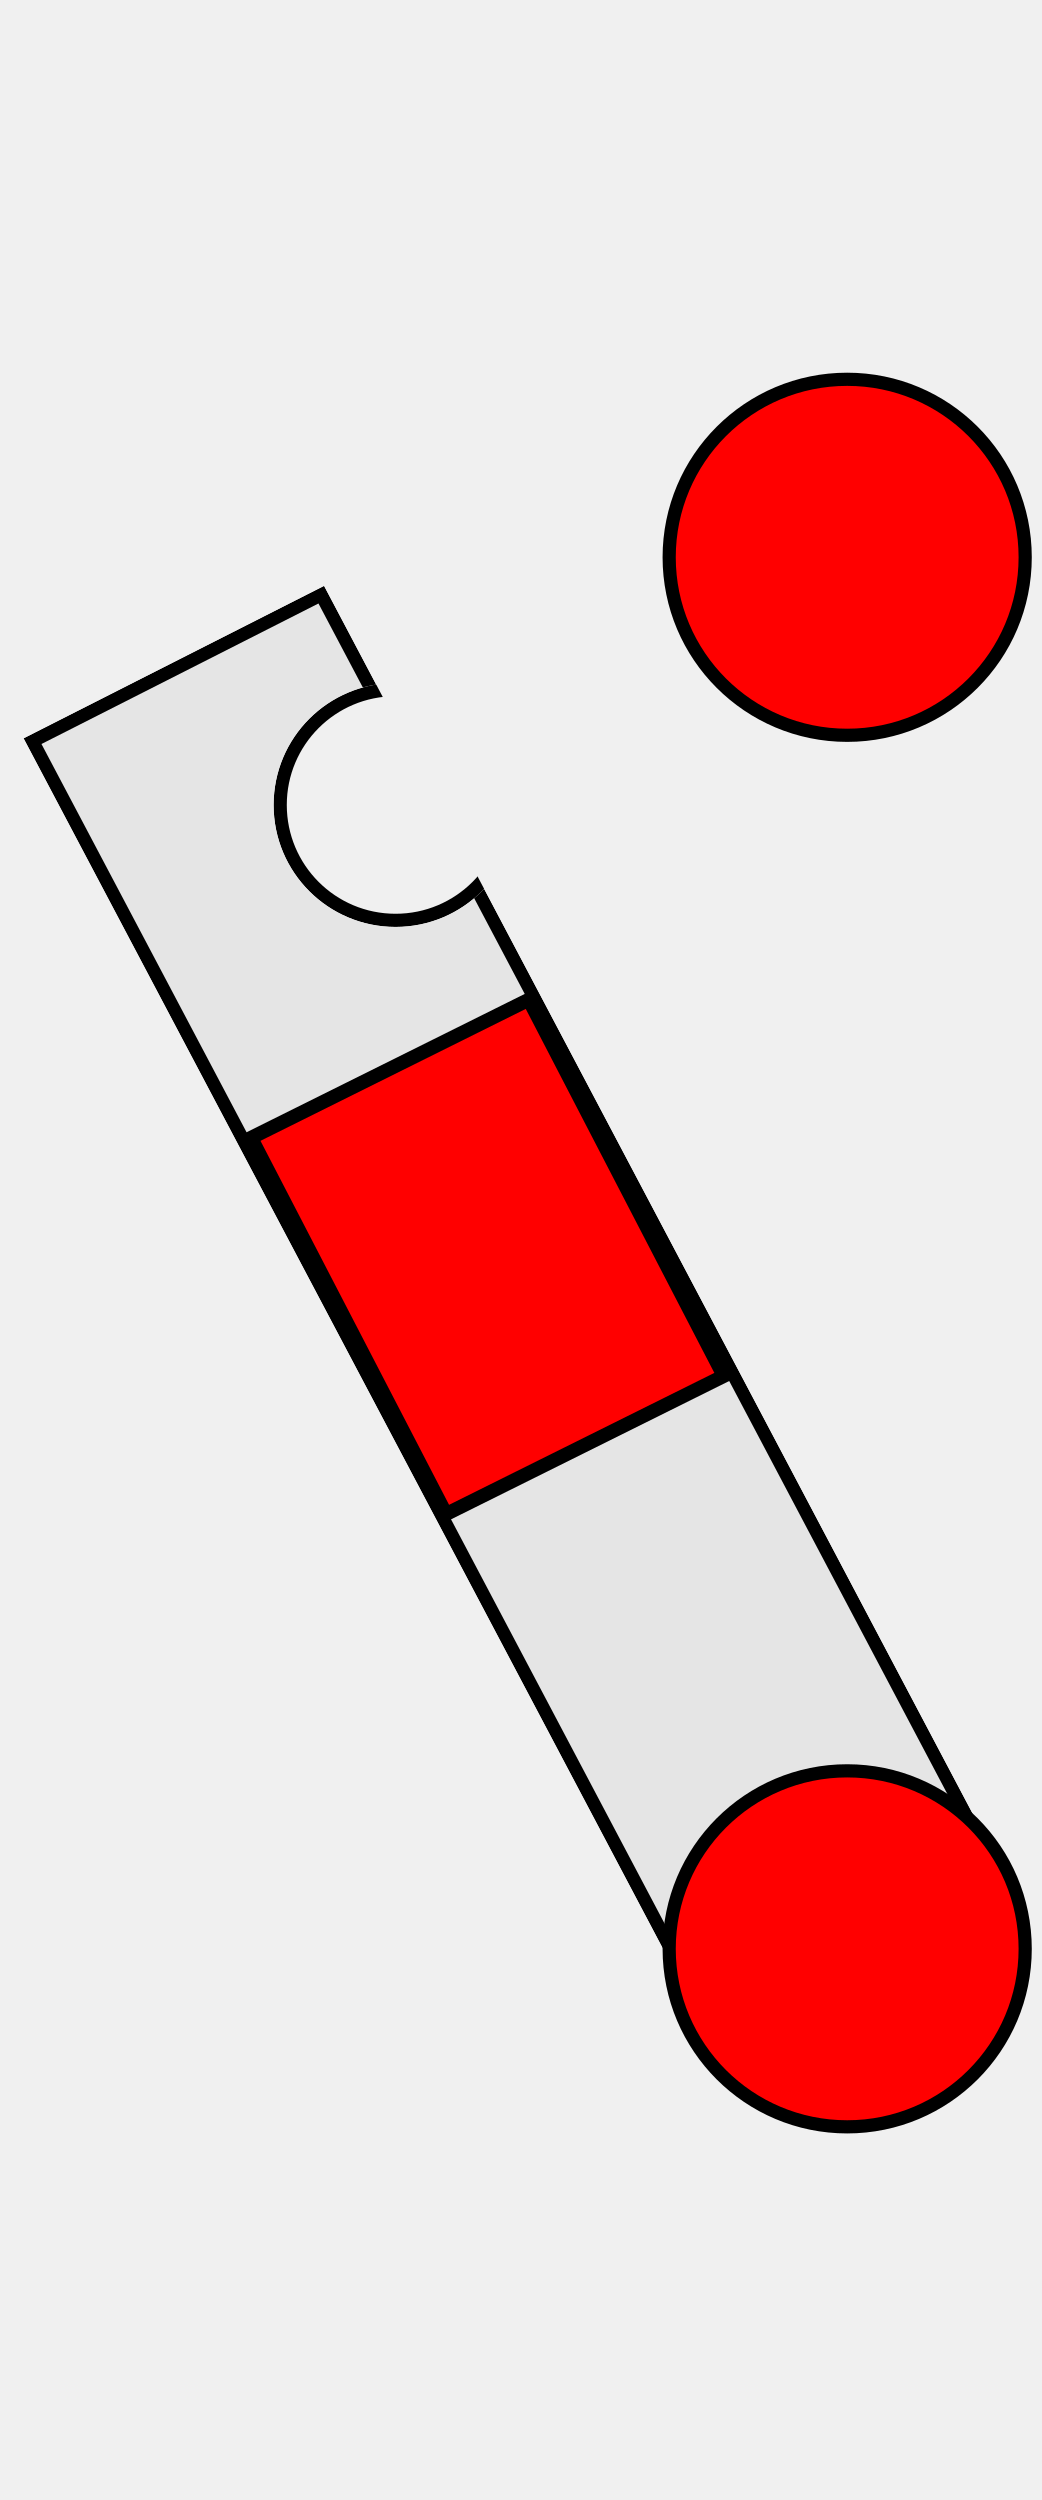
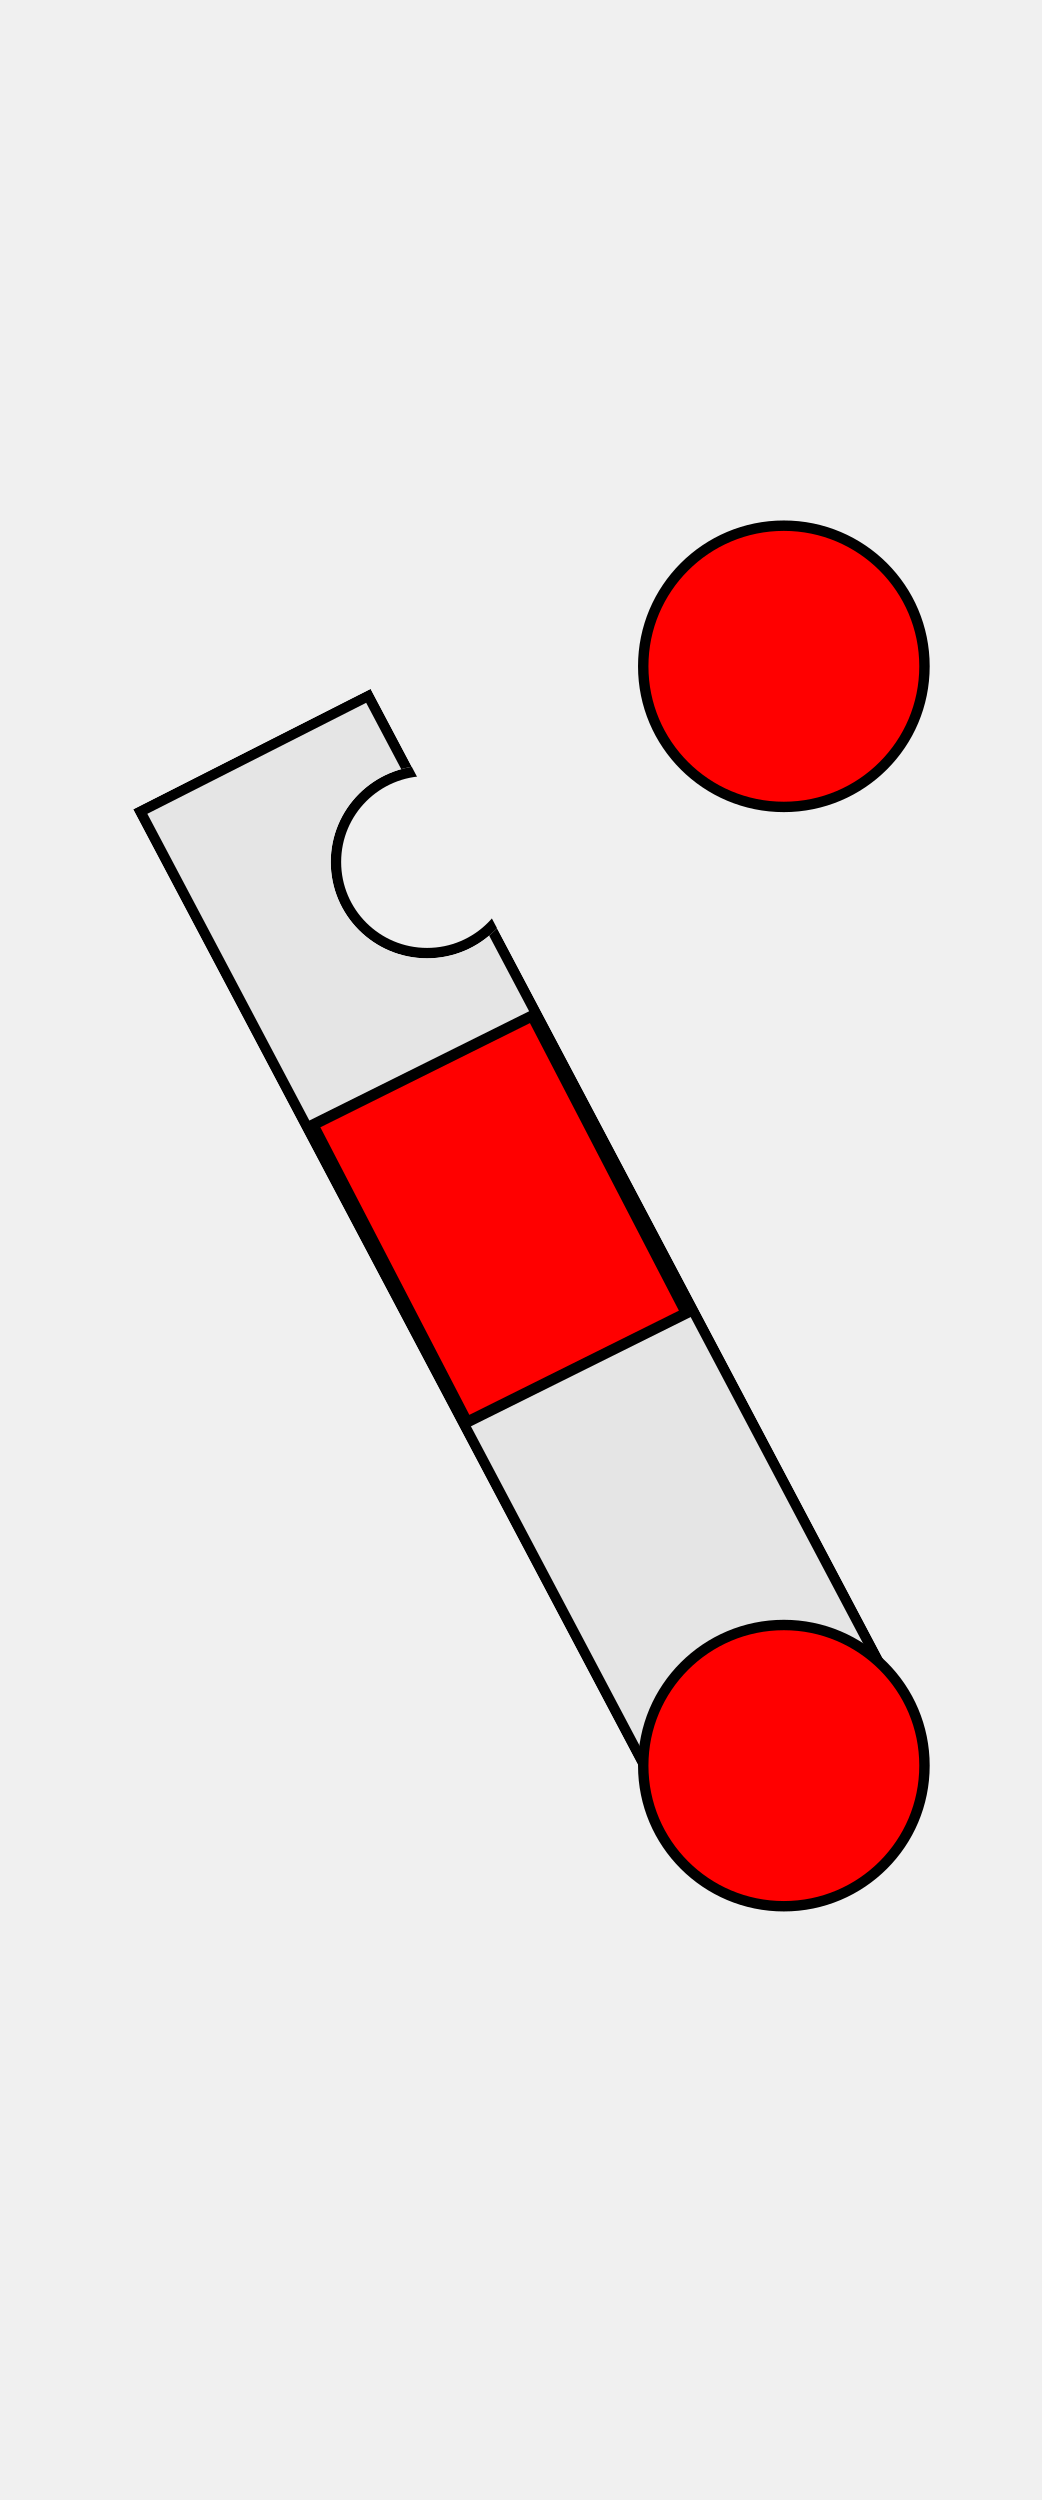
- <svg xmlns="http://www.w3.org/2000/svg" width="200" height="480" viewBox="22 98 158 270" preserveAspectRatio="xMidYMid meet">
+ <svg xmlns="http://www.w3.org/2000/svg" width="200" height="480">
  <defs>
    <mask id="cutout-mask">
      <path d="m70.73,133.6l101.13,191.44l-43.8,22.22l-101.13,-191.44l43.8,-22.22z" fill="white" stroke="white" stroke-width="2" />
      <path d="m64.5,165.5c0,-9.67 7.83,-17.5 17.5,-17.5c9.67,0 17.5,7.83 17.5,17.5c0,9.67 -7.83,17.5 -17.5,17.5c-9.67,0 -17.5,-7.83 -17.5,-17.5z" fill="black" stroke="black" stroke-width="2" />
    </mask>
    <mask id="clip-stroke">
      <path d="m70.73,133.6l101.13,191.44l-43.8,22.22l-101.13,-191.44l43.8,-22.22z" fill="white" stroke="white" stroke-width="2" />
    </mask>
  </defs>
  <g class="layer" display="inline">
    <path d="m64.5,165.5c0,-9.67 7.83,-17.5 17.5,-17.5c9.67,0 17.5,7.83 17.5,17.5c0,9.67 -7.83,17.5 -17.5,17.5c-9.67,0 -17.5,-7.83 -17.5,-17.5z" fill="none" id="svg_15" mask="url(#clip-stroke)" stroke="#000000" stroke-width="2" />
    <path d="m70.73,133.6l101.13,191.44l-43.8,22.22l-101.13,-191.44l43.8,-22.22z" fill="#e5e5e5" id="svg_3" mask="url(#cutout-mask)" stroke="#000000" stroke-width="2" />
    <rect fill="#FF0000" height="61" id="svg_2" stroke="#000000" stroke-width="2" transform="matrix(0.886023 0.554188 -0.544004 0.90261 191.115 -19.0802) matrix(0.537085 -0.845334 0.859641 0.508888 -201.171 270.68)" width="45" x="120.24" y="169.04" />
    <ellipse cx="150.5" cy="127.93" fill="#FF0000" id="svg_1" rx="27" ry="27" stroke="#000000" stroke-width="2" />
    <ellipse cx="150.5" cy="339" fill="#FF0000" id="svg_4" rx="27" ry="27" stroke="#000000" stroke-width="2" />
  </g>
</svg>
